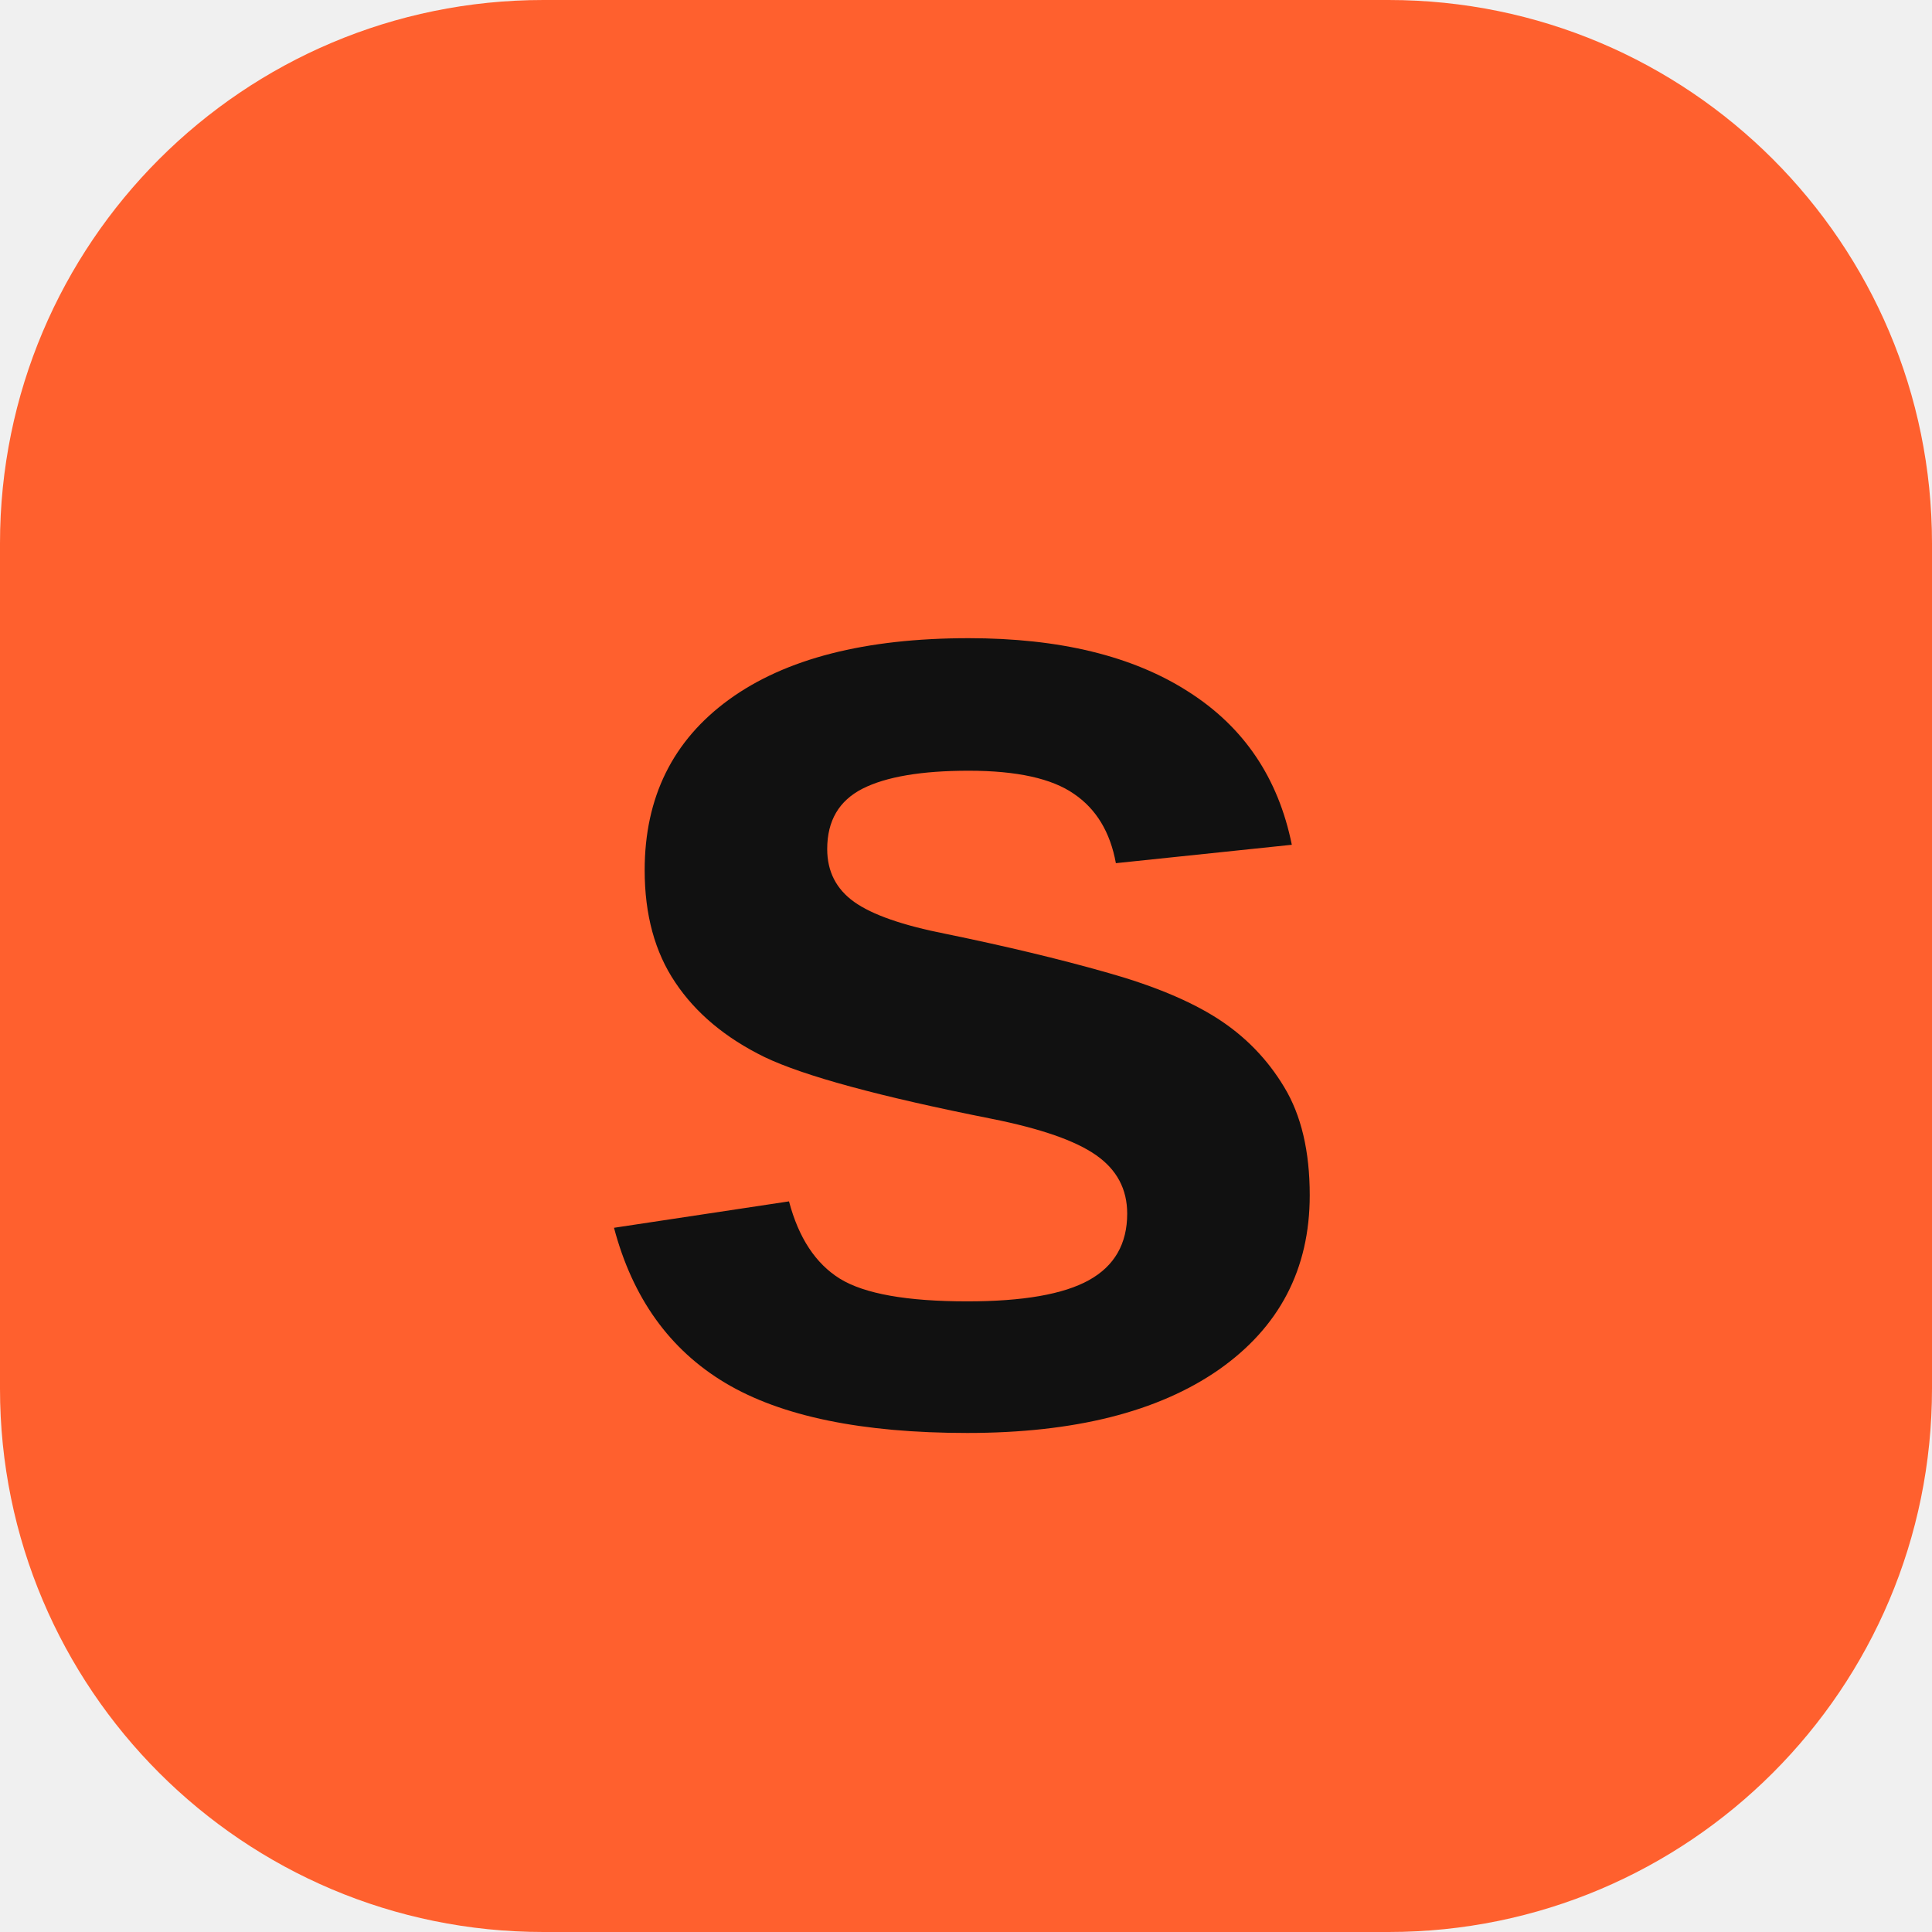
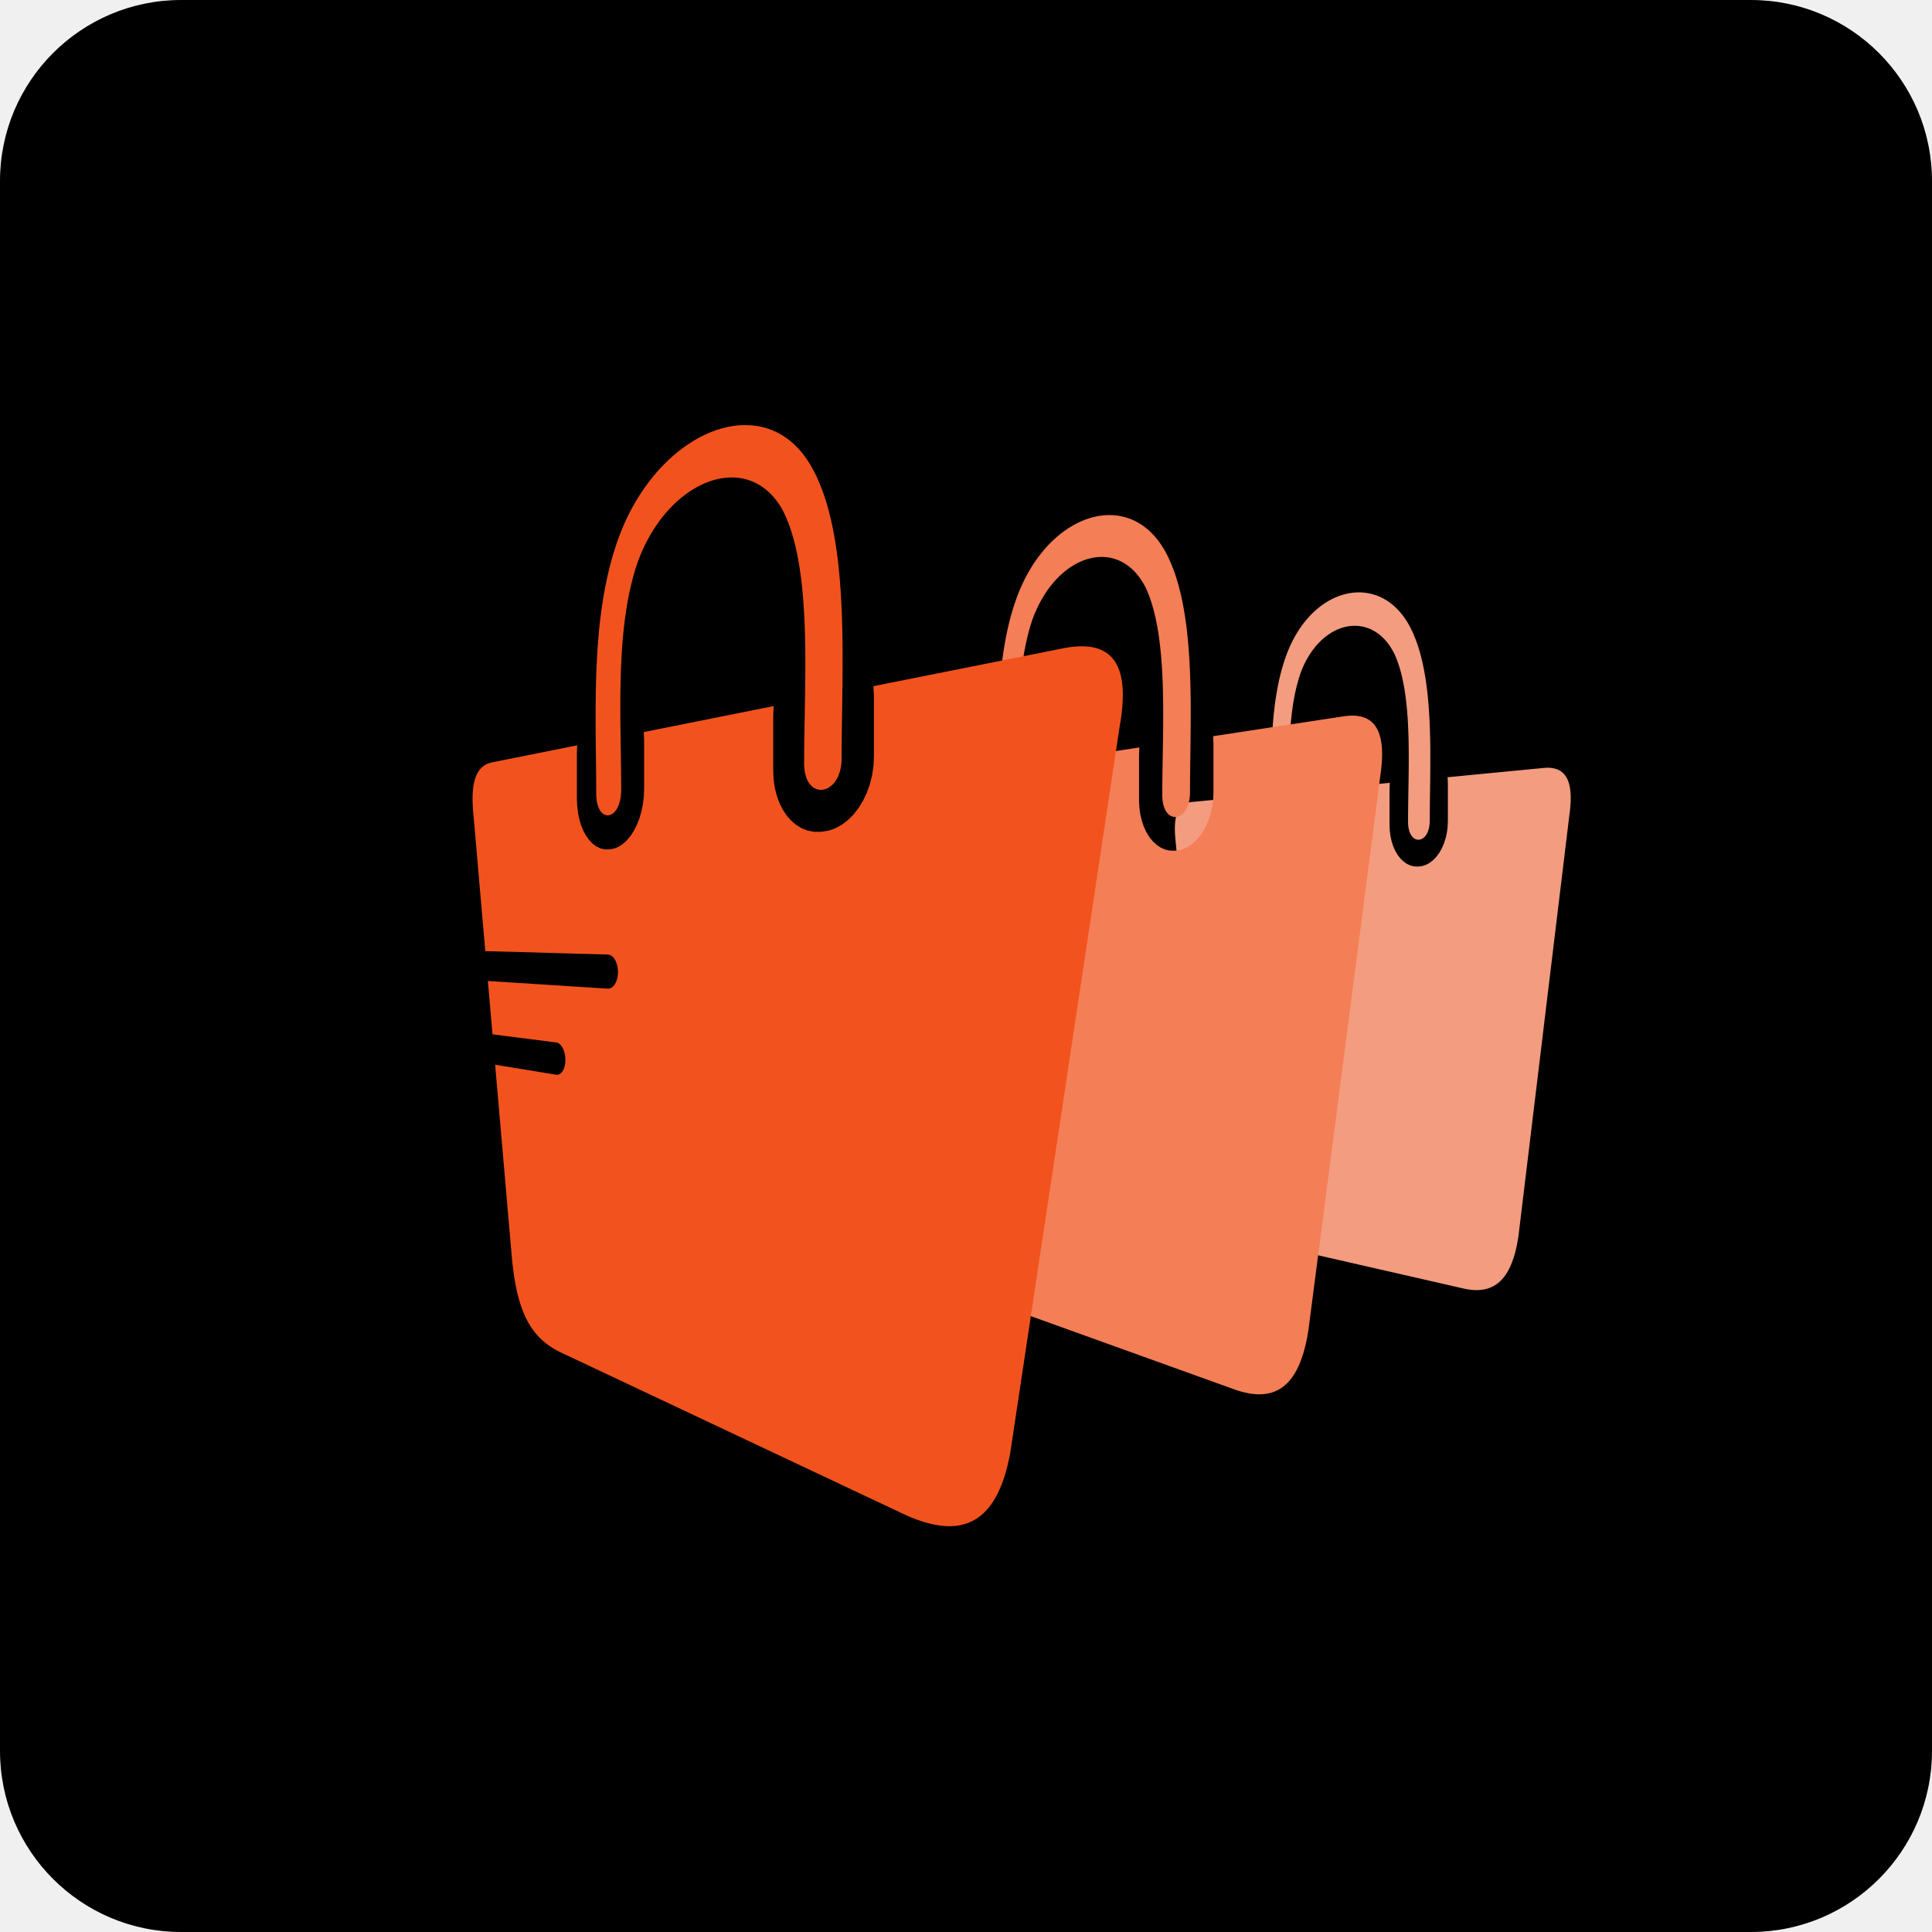
- <svg xmlns="http://www.w3.org/2000/svg" viewBox="0 0 64 64">
-   <rect width="64" height="64" rx="18" fill="#ff602e" />
-   <text x="32" y="47" text-anchor="middle" font-family="Arial,sans-serif" font-size="48" font-weight="bold" fill="#111">s</text>
+ <svg xmlns="http://www.w3.org/2000/svg" width="1024" height="1024" viewBox="0 0 1024 1024" fill="none">
+   <g clip-path="url(#clip0_574_6840)">
+     <rect width="1024" height="1024" rx="96" fill="black" />
+     <mask id="mask0_574_6840" style="mask-type:luminance" maskUnits="userSpaceOnUse" x="-469" y="-40" width="1596" height="1064">
+       <path d="M1127 -40H-469V1024H1127V-40Z" fill="white" />
+       <path d="M678.426 501.924L678.932 501.986L679.428 502.159L679.909 502.436L680.366 502.818L680.787 503.294L681.17 503.857L681.507 504.5L681.791 505.209L682.015 505.974L682.179 506.781L682.279 507.614L682.314 508.461L682.279 509.308L682.179 510.137L682.015 510.935L681.791 511.691L681.507 512.387L681.17 513.014L680.787 513.562L680.366 514.021L679.909 514.38L679.428 514.637L678.932 514.788L678.426 514.827L614.826 512.861L614.404 512.797L613.992 512.635L613.593 512.376L613.214 512.023L612.866 511.587L612.551 511.07L612.274 510.485L612.041 509.84L611.855 509.146L611.72 508.415L611.64 507.661L611.611 506.894L611.64 506.129L611.72 505.378L611.855 504.653L612.041 503.968L612.274 503.334L612.551 502.76L612.866 502.259L613.214 501.836L613.593 501.501L613.992 501.259L614.404 501.115L614.826 501.071L678.426 501.924Z" fill="black" />
+       <path d="M658.179 536.402L658.656 536.484L659.126 536.675L659.58 536.967L660.012 537.358L660.411 537.841L660.775 538.406L661.092 539.047L661.36 539.749L661.573 540.503L661.728 541.294L661.823 542.11L661.854 542.935L661.823 543.757L661.728 544.557L661.573 545.329L661.36 546.051L661.092 546.716L660.775 547.31L660.411 547.827L660.012 548.252L659.58 548.583L659.126 548.811L658.656 548.935L658.179 548.951L614.826 545.513L614.404 545.428L613.992 545.247L613.593 544.967L613.214 544.597L612.866 544.143L612.551 543.611L612.274 543.012L612.041 542.356L611.855 541.653L611.72 540.917L611.64 540.159L611.611 539.39L611.64 538.628L611.72 537.878L611.855 537.162L612.041 536.486L612.274 535.861L612.551 535.303L612.866 534.815L613.214 534.409L613.593 534.095L613.992 533.871L614.404 533.747L614.826 533.722L658.179 536.402Z" fill="black" />
+       <path d="M679.319 402.571L680.958 402.551L682.576 402.89L684.143 403.586L685.635 404.626L687.022 405.996L688.281 407.674L689.39 409.629L690.325 411.828L691.072 414.235L691.615 416.806L691.945 419.497L692.056 422.257V440.452L691.945 443.229L691.615 445.971L691.072 448.631L690.325 451.158L689.39 453.51L688.281 455.642L687.022 457.522L685.635 459.116L684.143 460.397L682.576 461.346L680.958 461.944L679.319 462.19L678.723 462.215L677.096 462.102L675.502 461.636L673.971 460.829L672.525 459.694L671.191 458.254L669.989 456.531L668.936 454.561L668.054 452.371L667.352 449.999L666.842 447.487L666.534 444.876L666.432 442.207V424.633L666.534 421.947L666.842 419.285L667.352 416.691L668.054 414.208L668.936 411.877L669.989 409.733L671.191 407.818L672.525 406.162L673.971 404.794L675.502 403.739L677.096 403.019L678.723 402.642L679.319 402.571Z" fill="black" />
+       <path d="M752.011 393.78L753.986 393.738L755.939 394.09L757.832 394.833L759.634 395.956L761.31 397.446L762.833 399.273L764.174 401.409L765.304 403.819L766.209 406.457L766.867 409.281L767.266 412.236L767.401 415.27V435.287L767.266 438.344L766.867 441.365L766.209 444.293L765.304 447.077L764.174 449.668L762.833 452.023L761.31 454.095L759.634 455.853L757.832 457.267L755.939 458.318L753.986 458.983L752.011 459.26L751.293 459.289L749.329 459.174L747.409 458.668L745.562 457.79L743.822 456.551L742.215 454.975L740.768 453.093L739.504 450.936L738.44 448.54L737.598 445.944L736.984 443.194L736.614 440.332L736.49 437.406V418.136L736.614 415.19L736.984 412.269L737.598 409.42L738.44 406.687L739.504 404.12L740.768 401.76L742.215 399.643L743.822 397.81L745.562 396.291L747.409 395.112L749.329 394.301L751.293 393.866L752.011 393.78Z" fill="black" />
+     </mask>
+     <g mask="url(#mask0_574_6840)">
+       <path d="M631.366 425.097L630.828 425.161L630.309 425.248L629.808 425.356L629.323 425.489L628.857 425.644L628.409 425.822L627.979 426.023L627.567 426.247L627.172 426.493L626.793 426.764L626.434 427.059L626.091 427.373L625.765 427.715L625.455 428.078L625.162 428.464L624.887 428.874L624.628 429.308L624.386 429.767L624.16 430.248L623.952 430.754L623.759 431.284L623.584 431.838L623.422 432.416L623.278 433.019L623.151 433.646L623.038 434.298L622.943 434.976L622.863 435.677L622.799 436.404L622.75 437.158L622.717 437.934L622.699 438.736V439.565L622.713 440.418L622.744 441.298L622.788 442.205L622.85 443.138L622.925 444.096L623.016 445.08L623.123 446.093L639.812 623.681L639.978 625.173L640.158 626.625L640.348 628.039L640.554 629.416L640.772 630.755L641.004 632.054L641.25 633.317L641.512 634.545L641.789 635.736L642.082 636.89L642.39 638.01L642.713 639.094L643.055 640.142L643.412 641.155L643.789 642.137L644.181 643.084L644.593 643.995L645.023 644.875L645.473 645.724L645.943 646.537L646.431 647.32L646.941 648.071L647.47 648.792L648.022 649.479L648.596 650.137L649.193 650.765L649.811 651.363L650.454 651.93L651.119 652.469L651.808 652.979L652.524 653.46L653.263 653.912L654.03 654.336L654.821 654.732L655.639 655.103L656.486 655.444L657.359 655.759L658.261 656.047L659.192 656.308L660.154 656.543L775.698 682.939L776.941 683.201L778.156 683.416L779.344 683.582L780.504 683.698L781.636 683.766L782.742 683.784L783.82 683.753L784.871 683.671L785.895 683.542L786.892 683.363L787.861 683.132L788.803 682.853L789.718 682.523L790.607 682.144L791.47 681.714L792.305 681.235L793.114 680.705L793.897 680.124L794.655 679.495L795.386 678.814L796.091 678.083L796.772 677.302L797.426 676.473L798.055 675.591L798.66 674.66L799.239 673.68L799.793 672.647L800.325 671.568L800.831 670.437L801.314 669.256L801.77 668.026L802.207 666.747L802.617 665.417L803.007 664.038L803.373 662.608L803.717 661.132L804.036 659.605L804.335 658.029L804.612 656.404L804.867 654.732L831.791 432.073L831.973 430.729L832.128 429.424L832.258 428.156L832.363 426.926L832.438 425.731L832.489 424.574L832.513 423.454L832.511 422.37L832.482 421.326L832.427 420.318L832.345 419.347L832.234 418.414L832.099 417.516L831.935 416.656L831.744 415.833L831.527 415.049L831.281 414.299L831.008 413.588L830.709 412.912L830.383 412.273L830.028 411.67L829.647 411.105L829.237 410.578L828.803 410.083L828.337 409.629L827.847 409.208L827.329 408.822L826.783 408.474L826.211 408.161L825.611 407.884L824.983 407.643L824.329 407.434L823.649 407.264L822.94 407.126L822.204 407.024L821.441 406.956L820.652 406.922L819.836 406.925L818.992 406.958L818.123 407.027L631.366 425.097Z" fill="#F39C7F" />
+     </g>
+     <path d="M673.993 440.702L673.989 438.54L673.978 436.348L673.96 434.127L673.935 431.877L673.911 429.605L673.882 427.309L673.856 424.99L673.827 422.651L673.802 420.297L673.78 417.925L673.765 415.54L673.754 413.142L673.751 410.732L673.758 408.314L673.776 405.889L673.805 403.457L673.847 401.023L673.902 398.585L673.975 396.147L674.066 393.711L674.175 391.275L674.303 388.843L674.454 386.418L674.627 383.999L674.827 381.59L675.048 379.189L675.301 376.8L675.58 374.426L675.888 372.063L676.23 369.717L676.604 367.39L677.014 365.08L677.458 362.793L677.941 360.525L678.462 358.282L679.025 356.061L679.63 353.866L680.277 351.7L680.971 349.561L681.714 347.453L682.744 344.771L683.855 342.191L685.045 339.717L686.307 337.35L687.639 335.089L689.038 332.934L690.501 330.886L692.024 328.948L693.602 327.122L695.233 325.406L696.913 323.804L698.64 322.314L700.407 320.942L702.214 319.687L704.056 318.55L705.926 317.535L707.824 316.642L709.743 315.875L711.683 315.232L713.636 314.72L715.6 314.336L717.568 314.084L719.537 313.968L721.503 313.988L723.46 314.146L725.407 314.445L727.333 314.886L729.237 315.471L731.114 316.205L732.959 317.085L734.765 318.118L736.527 319.302L738.243 320.64L739.903 322.134L741.506 323.786L743.042 325.595L744.51 327.565L745.9 329.698L747.207 331.994L748.431 334.452L749.313 336.428L750.142 338.462L750.92 340.555L751.647 342.705L752.326 344.909L752.96 347.163L753.545 349.464L754.088 351.811L754.587 354.201L755.046 356.63L755.465 359.097L755.843 361.598L756.189 364.129L756.497 366.692L756.775 369.279L757.018 371.89L757.233 374.521L757.42 377.17L757.579 379.834L757.714 382.512L757.825 385.199L757.916 387.894L757.987 390.594L758.038 393.296L758.076 395.998L758.096 398.698L758.105 401.391L758.1 404.078L758.089 406.756L758.067 409.418L758.04 412.067L758.009 414.698L757.976 417.311L757.941 419.901L757.907 422.465L757.874 425.003L757.847 427.513L757.825 429.991L757.81 432.436L757.805 434.845L757.783 435.812L757.721 436.729L757.619 437.603L757.479 438.427L757.304 439.205L757.096 439.935L756.859 440.618L756.593 441.251L756.302 441.837L755.985 442.375L755.649 442.865L755.292 443.304L754.919 443.696L754.529 444.04L754.128 444.335L753.718 444.581L753.297 444.776L752.871 444.924L752.441 445.022L752.011 445.073H751.579L751.151 445.024L750.727 444.927L750.311 444.778L749.903 444.581L749.506 444.335L749.123 444.04L748.755 443.694L748.404 443.3L748.074 442.856L747.764 442.362L747.478 441.819L747.218 441.225L746.988 440.58L746.784 439.884L746.616 439.139L746.478 438.343L746.378 437.496L746.318 436.599L746.296 435.65L746.303 433.44L746.316 431.206L746.339 428.945L746.367 426.659L746.401 424.354L746.436 422.029L746.474 419.686L746.514 417.329L746.551 414.957L746.584 412.577L746.616 410.185L746.642 407.789L746.66 405.386L746.671 402.981V400.576L746.66 398.173L746.635 395.774L746.598 393.38L746.545 390.997L746.474 388.623L746.385 386.263L746.276 383.917L746.146 381.59L745.991 379.282L745.813 376.995L745.609 374.734L745.376 372.499L745.117 370.296L744.827 368.121L744.505 365.982L744.153 363.881L743.763 361.815L743.339 359.793L742.878 357.814L742.38 355.879L741.841 353.995L741.262 352.159L740.642 350.377L739.977 348.65L739.267 346.981L738.347 345.186L737.368 343.508L736.332 341.945L735.246 340.495L734.109 339.161L732.928 337.939L731.706 336.831L730.445 335.833L729.153 334.945L727.827 334.167L726.475 333.495L725.098 332.932L723.702 332.475L722.288 332.121L720.862 331.872L719.424 331.724L717.981 331.679L716.531 331.733L715.083 331.886L713.636 332.134L712.195 332.482L710.761 332.923L709.34 333.459L707.933 334.087L706.543 334.807L705.173 335.618L703.825 336.521L702.504 337.509L701.209 338.587L699.948 339.75L698.718 341.001L697.525 342.335L696.373 343.756L695.26 345.257L694.191 346.844L693.169 348.511L692.196 350.26L691.274 352.09L690.408 354.001L689.596 355.992L688.976 357.787L688.393 359.618L687.852 361.478L687.346 363.371L686.881 365.293L686.449 367.244L686.05 369.219L685.686 371.22L685.351 373.246L685.048 375.295L684.773 377.365L684.525 379.453L684.301 381.561L684.103 383.685L683.93 385.826L683.777 387.981L683.647 390.146L683.536 392.325L683.443 394.513L683.367 396.71L683.308 398.915L683.261 401.123L683.23 403.338L683.208 405.552L683.199 407.769V409.985L683.208 412.198L683.226 414.408L683.245 416.613L683.272 418.81L683.303 420.998L683.334 423.177L683.367 425.345L683.399 427.497L683.429 429.634L683.458 431.755L683.483 433.859L683.5 435.94L683.514 438L683.518 440.037L683.5 440.915L683.447 441.75L683.363 442.542L683.248 443.291L683.104 443.998L682.933 444.661L682.736 445.279L682.516 445.855L682.275 446.385L682.013 446.873L681.734 447.316L681.439 447.715L681.131 448.07L680.809 448.38L680.477 448.646L680.138 448.868L679.79 449.043L679.437 449.176L679.08 449.265L678.724 449.307L678.367 449.305L678.012 449.258L677.662 449.167L677.318 449.032L676.979 448.85L676.651 448.624L676.334 448.354L676.028 448.039L675.74 447.678L675.465 447.272L675.208 446.82L674.971 446.323L674.756 445.78L674.565 445.193L674.397 444.561L674.255 443.88L674.144 443.156L674.06 442.384L674.009 441.566L673.993 440.702Z" fill="#F39C7F" />
+     <mask id="mask1_574_6840" style="mask-type:luminance" maskUnits="userSpaceOnUse" x="-312" y="-40" width="1597" height="1064">
+       <path d="M1284.99 -40H-311.005V1024H1284.99V-40Z" fill="white" />
+       <path d="M534.225 503.835L534.806 503.915L535.378 504.123L535.93 504.46L536.453 504.919L536.941 505.491L537.382 506.169L537.77 506.941L538.096 507.792L538.357 508.707L538.546 509.674L538.661 510.671L538.701 511.686L538.661 512.697L538.546 513.686L538.357 514.639L538.096 515.537L537.77 516.366L537.382 517.111L536.941 517.758L536.453 518.297L535.93 518.718L535.378 519.017L534.806 519.185L534.225 519.223L464.318 515.818L463.875 515.738L463.441 515.546L463.022 515.244L462.625 514.836L462.257 514.333L461.927 513.739L461.636 513.067L461.392 512.329L461.197 511.538L461.058 510.702L460.971 509.842L460.942 508.969L460.971 508.098L461.058 507.242L461.197 506.417L461.392 505.639L461.636 504.917L461.927 504.267L462.257 503.698L462.625 503.219L463.022 502.84L463.441 502.565L463.875 502.403L464.318 502.356L534.225 503.835Z" fill="black" />
+       <path d="M511.303 544.211L511.837 544.327L512.362 544.566L512.87 544.927L513.353 545.404L513.801 545.987L514.207 546.667L514.561 547.432L514.863 548.272L515.102 549.168L515.275 550.108L515.381 551.072L515.417 552.047L515.381 553.014L515.275 553.954L515.102 554.856L514.863 555.698L514.561 556.47L514.207 557.157L513.801 557.746L513.353 558.232L512.87 558.6L512.362 558.848L511.837 558.97L511.303 558.968L464.318 553.096L463.875 552.983L463.441 552.759L463.022 552.424L462.625 551.988L462.257 551.453L461.927 550.837L461.636 550.143L461.392 549.385L461.197 548.578L461.058 547.734L460.971 546.867L460.942 545.991L460.971 545.12L461.058 544.273L461.197 543.46L461.392 542.695L461.636 541.993L461.927 541.363L462.257 540.82L462.625 540.368L463.022 540.02L463.441 539.778L463.875 539.65L464.318 539.634L511.303 544.211Z" fill="black" />
+       <path d="M535.252 385.283L537.138 385.137L539.002 385.423L540.815 386.136L542.542 387.271L544.154 388.814L545.619 390.736L546.909 393.006L548.002 395.586L548.873 398.432L549.509 401.491L549.897 404.708L550.026 408.024V429.931L549.897 433.28L549.509 436.597L548.873 439.817L548.002 442.883L546.909 445.743L545.619 448.341L544.154 450.635L542.542 452.585L540.815 454.159L539.002 455.334L537.138 456.094L535.252 456.427L534.567 456.471L532.7 456.378L530.876 455.864L529.127 454.942L527.48 453.632L525.962 451.958L524.596 449.95L523.403 447.645L522.402 445.08L521.608 442.298L521.034 439.343L520.684 436.266L520.568 433.112V412.329L520.684 409.145L521.034 405.98L521.608 402.879L522.402 399.895L523.403 397.076L524.596 394.469L525.962 392.113L527.48 390.053L529.127 388.324L530.876 386.959L532.7 385.981L534.567 385.414L535.252 385.283Z" fill="black" />
+       <path d="M623.3 368.501L625.824 368.268L628.327 368.534L630.761 369.299L633.084 370.555L635.25 372.289L637.222 374.47L638.963 377.064L640.434 380.025L641.611 383.303L642.469 386.837L642.992 390.565L643.168 394.416V419.872L642.992 423.767L642.469 427.626L641.611 431.379L640.434 434.956L638.963 438.292L637.222 441.327L635.25 444.009L633.084 446.292L630.761 448.141L628.327 449.524L625.824 450.426L623.3 450.834L622.382 450.892L619.884 450.805L617.445 450.234L615.109 449.187L612.912 447.695L610.888 445.782L609.071 443.484L607.484 440.839L606.154 437.896L605.099 434.701L604.334 431.305L603.871 427.765L603.715 424.132V400.179L603.871 396.508L604.334 392.848L605.099 389.26L606.154 385.797L607.484 382.514L609.071 379.469L610.888 376.707L612.912 374.279L615.109 372.229L617.445 370.591L619.884 369.398L622.382 368.676L623.3 368.501Z" fill="black" />
+     </mask>
+     <g mask="url(#mask1_574_6840)">
+       <path d="M481.918 414.758L481.34 414.86L480.781 414.988L480.243 415.139L479.722 415.319L479.223 415.52L478.742 415.749L478.283 416.004L477.84 416.281L477.416 416.587L477.013 416.917L476.627 417.272L476.261 417.653L475.913 418.061L475.583 418.495L475.271 418.954L474.978 419.44L474.701 419.952L474.444 420.488L474.202 421.053L473.98 421.645L473.774 422.261L473.586 422.906L473.415 423.578L473.262 424.276L473.127 425.003L473.007 425.757L472.905 426.537L472.819 427.346L472.752 428.184L472.699 429.049L472.666 429.942L472.648 430.864L472.646 431.815L472.661 432.795L472.693 433.804L472.741 434.843L472.806 435.912L472.888 437.009L472.983 438.135L473.098 439.294L491.058 644.903L491.239 646.652L491.434 648.359L491.643 650.022L491.867 651.644L492.104 653.222L492.357 654.759L492.627 656.255L492.911 657.711L493.212 659.128L493.531 660.502L493.868 661.841L494.223 663.138L494.595 664.399L494.988 665.622L495.398 666.808L495.828 667.957L496.28 669.069L496.75 670.147L497.244 671.189L497.759 672.197L498.295 673.17L498.856 674.11L499.439 675.017L500.046 675.89L500.678 676.73L501.334 677.539L502.017 678.317L502.726 679.064L503.462 679.78L504.225 680.465L505.016 681.121L505.836 681.747L506.685 682.345L507.563 682.915L508.474 683.453L509.416 683.968L510.389 684.453L511.396 684.912L512.435 685.344L513.51 685.75L654.069 736.352L655.714 736.917L657.325 737.416L658.904 737.848L660.446 738.212L661.956 738.509L663.432 738.739L664.875 738.901L666.283 738.992L667.655 739.016L668.994 738.97L670.297 738.855L671.567 738.671L672.804 738.416L674.004 738.092L675.172 737.695L676.304 737.23L677.402 736.696L678.466 736.088L679.494 735.412L680.489 734.663L681.452 733.845L682.378 732.956L683.274 731.994L684.134 730.963L684.961 729.862L685.754 728.689L686.514 727.445L687.242 726.133L687.938 724.748L688.6 723.294L689.23 721.768L689.828 720.175L690.396 718.51L690.93 716.774L691.435 714.972L691.908 713.099L692.351 711.157L692.763 709.147L693.147 707.068L693.499 704.922L731.493 411.934L731.754 410.127L731.98 408.374L732.167 406.669L732.317 405.016L732.428 403.415L732.501 401.864L732.537 400.365L732.535 398.918L732.493 397.523L732.41 396.18L732.293 394.888L732.133 393.649L731.936 392.46L731.701 391.326L731.426 390.242L731.112 389.209L730.759 388.229L730.367 387.3L729.937 386.422L729.467 385.598L728.957 384.824L728.409 384.101L727.822 383.432L727.197 382.811L726.532 382.244L725.829 381.725L725.087 381.257L724.306 380.841L723.488 380.475L722.633 380.158L721.737 379.89L720.804 379.673L719.835 379.504L718.827 379.384L717.783 379.313L716.701 379.291L715.582 379.316L714.427 379.389L713.234 379.508L712.006 379.677L481.918 414.758Z" fill="#F47E56" />
+     </g>
+     <path d="M529.151 431.013L529.145 428.444L529.131 425.837L529.111 423.197L529.087 420.526L529.058 417.824L529.025 415.095L528.994 412.342L528.963 409.564L528.934 406.765L528.91 403.947L528.89 401.112L528.879 398.264L528.876 395.4L528.883 392.525L528.903 389.641L528.936 386.748L528.983 383.851L529.049 380.949L529.131 378.043L529.233 375.14L529.357 372.236L529.506 369.334L529.677 366.435L529.876 363.544L530.102 360.658L530.357 357.783L530.643 354.917L530.962 352.062L531.317 349.222L531.707 346.394L532.137 343.583L532.605 340.79L533.115 338.015L533.669 335.26L534.267 332.526L534.912 329.815L535.608 327.129L536.353 324.464L537.153 321.829L538.007 319.22L539.197 315.886L540.483 312.661L541.859 309.548L543.322 306.545L544.872 303.657L546.501 300.881L548.206 298.224L549.986 295.681L551.834 293.26L553.75 290.959L555.729 288.783L557.766 286.732L559.857 284.813L562 283.024L564.188 281.37L566.418 279.854L568.688 278.48L570.989 277.247L573.318 276.165L575.673 275.234L578.044 274.461L580.432 273.845L582.823 273.39L585.222 273.104L587.614 272.991L589.999 273.051L592.368 273.29L594.716 273.712L597.035 274.321L599.322 275.121L601.565 276.117L603.764 277.309L605.906 278.706L607.985 280.308L609.995 282.122L611.928 284.145L613.777 286.387L615.535 288.847L617.193 291.527L618.742 294.431L619.862 296.778L620.917 299.214L621.908 301.732L622.837 304.333L623.703 307.01L624.51 309.759L625.259 312.579L625.953 315.463L626.594 318.406L627.181 321.41L627.718 324.467L628.205 327.572L628.649 330.724L629.045 333.918L629.4 337.15L629.715 340.418L629.99 343.714L630.231 347.039L630.435 350.386L630.61 353.751L630.754 357.134L630.87 360.53L630.961 363.932L631.027 367.339L631.074 370.748L631.1 374.158L631.111 377.558L631.107 380.952L631.091 384.334L631.065 387.699L631.029 391.046L630.989 394.371L630.947 397.674L630.901 400.946L630.856 404.187L630.816 407.394L630.781 410.566L630.752 413.696L630.734 416.784L630.728 419.828L630.699 421.049L630.619 422.213L630.486 423.319L630.307 424.367L630.083 425.358L629.815 426.289L629.511 427.163L629.167 427.974L628.793 428.728L628.387 429.421L627.955 430.053L627.498 430.625L627.019 431.135L626.521 431.585L626.006 431.973L625.481 432.301L624.945 432.567L624.399 432.771L623.85 432.915L623.3 432.995L622.75 433.015L622.203 432.972L621.664 432.866L621.132 432.7L620.613 432.471L620.11 432.179L619.622 431.826L619.155 431.41L618.709 430.931L618.29 430.388L617.898 429.783L617.534 429.113L617.206 428.382L616.911 427.586L616.656 426.724L616.441 425.799L616.269 424.811L616.142 423.753L616.065 422.632L616.038 421.446L616.045 418.679L616.062 415.88L616.091 413.047L616.127 410.185L616.169 407.295L616.213 404.382L616.262 401.447L616.311 398.492L616.359 395.52L616.404 392.534L616.441 389.539L616.475 386.533L616.499 383.523L616.51 380.511L616.512 377.5L616.497 374.49L616.468 371.489L616.419 368.494L616.353 365.513L616.262 362.547L616.149 359.601L616.011 356.675L615.845 353.773L615.65 350.9L615.426 348.056L615.167 345.25L614.874 342.479L614.546 339.748L614.18 337.064L613.775 334.424L613.327 331.837L612.837 329.303L612.303 326.825L611.722 324.409L611.095 322.057L610.416 319.77L609.689 317.555L608.909 315.412L608.076 313.346L607.187 311.359L606.036 309.247L604.813 307.29L603.52 305.485L602.164 303.834L600.752 302.333L599.284 300.983L597.768 299.777L596.208 298.72L594.609 297.802L592.976 297.029L591.311 296.393L589.622 295.892L587.908 295.526L586.179 295.293L584.439 295.189L582.688 295.211L580.933 295.36L579.175 295.63L577.421 296.02L575.673 296.53L573.935 297.155L572.21 297.895L570.503 298.744L568.819 299.704L567.156 300.773L565.52 301.945L563.915 303.222L562.344 304.599L560.808 306.077L559.313 307.653L557.859 309.327L556.452 311.096L555.091 312.958L553.783 314.913L552.528 316.959L551.329 319.093L550.19 321.319L549.112 323.633L548.097 326.034L547.153 328.521L546.426 330.751L545.75 333.014L545.118 335.311L544.533 337.638L543.99 339.994L543.486 342.377L543.025 344.789L542.602 347.227L542.214 349.688L541.862 352.173L541.542 354.68L541.257 357.205L540.999 359.749L540.771 362.312L540.569 364.89L540.392 367.483L540.241 370.088L540.113 372.706L540.004 375.332L539.918 377.966L539.847 380.608L539.796 383.255L539.758 385.906L539.734 388.559L539.725 391.213V393.864L539.734 396.51L539.754 399.155L539.778 401.791L539.809 404.417L539.842 407.035L539.88 409.642L539.918 412.231L539.955 414.807L539.991 417.365L540.024 419.901L540.051 422.417L540.073 424.906L540.086 427.371L540.091 429.807L540.071 430.86L540.011 431.862L539.913 432.813L539.78 433.715L539.612 434.566L539.414 435.366L539.188 436.113L538.933 436.81L538.654 437.455L538.353 438.049L538.031 438.587L537.692 439.075L537.335 439.512L536.965 439.893L536.584 440.223L536.191 440.5L535.792 440.724L535.387 440.895L534.977 441.01L534.567 441.074L534.159 441.085L533.751 441.043L533.347 440.946L532.953 440.797L532.565 440.593L532.19 440.336L531.827 440.026L531.477 439.66L531.146 439.241L530.832 438.769L530.539 438.241L530.269 437.658L530.022 437.022L529.803 436.331L529.612 435.584L529.451 434.781L529.322 433.923L529.229 433.01L529.169 432.039L529.151 431.013Z" fill="#F47E56" />
+     <mask id="mask2_574_6840" style="mask-type:luminance" maskUnits="userSpaceOnUse" x="-126" y="-40" width="1597" height="1064">
+       <path d="M1470.55 -40H-125.448V1024H1470.55V-40Z" fill="white" />
+       <path d="M322.126 505.914L322.826 506.012L323.516 506.262L324.185 506.663L324.821 507.209L325.411 507.887L325.945 508.689L326.415 509.603L326.812 510.609L327.129 511.693L327.357 512.835L327.497 514.012L327.546 515.206L327.497 516.399L327.357 517.565L327.129 518.684L326.812 519.737L326.415 520.708L325.945 521.579L325.411 522.333L324.821 522.958L324.185 523.444L323.516 523.783L322.826 523.971L322.126 524.004L241.189 518.842L240.697 518.744L240.213 518.52L239.75 518.175L239.311 517.709L238.906 517.137L238.538 516.463L238.216 515.705L237.948 514.87L237.733 513.976L237.576 513.036L237.482 512.068L237.449 511.083L237.482 510.104L237.576 509.144L237.733 508.217L237.948 507.344L238.216 506.535L238.538 505.803L238.906 505.165L239.311 504.631L239.75 504.205L240.213 503.901L240.697 503.722L241.189 503.671L322.126 505.914Z" fill="black" />
+       <path d="M294.828 552.524L295.453 552.677L296.071 552.976L296.667 553.413L297.235 553.985L297.763 554.679L298.241 555.483L298.66 556.388L299.015 557.374L299.296 558.425L299.503 559.522L299.627 560.648L299.669 561.783L299.627 562.905L299.503 563.993L299.296 565.033L299.015 566.002L298.66 566.884L298.241 567.666L297.763 568.331L297.235 568.872L296.667 569.278L296.071 569.542L295.453 569.659L294.828 569.63L241.189 560.852L240.697 560.708L240.213 560.435L239.75 560.041L239.311 559.533L238.906 558.919L238.538 558.21L238.216 557.419L237.948 556.559L237.733 555.643L237.576 554.688L237.482 553.708L237.449 552.724L237.482 551.746L237.576 550.795L237.733 549.884L237.948 549.031L238.216 548.248L238.538 547.552L238.906 546.949L239.311 546.453L239.75 546.074L240.213 545.814L240.697 545.684L241.189 545.681L294.828 552.524Z" fill="black" />
+       <path d="M323.365 366.459L325.648 366.14L327.911 366.33L330.117 367.033L332.223 368.241L334.191 369.939L335.984 372.102L337.565 374.698L338.906 377.677L339.979 380.991L340.761 384.578L341.238 388.371L341.397 392.301V418.309L341.238 422.29L340.761 426.242L339.979 430.09L338.906 433.761L337.565 437.186L335.984 440.307L334.191 443.069L332.223 445.421L330.117 447.332L327.911 448.768L325.648 449.71L323.365 450.154L322.538 450.222L320.284 450.16L318.087 449.604L315.985 448.569L314.01 447.079L312.193 445.164L310.561 442.856L309.14 440.201L307.948 437.237L307.003 434.018L306.321 430.596L305.906 427.02L305.767 423.35V399.119L305.906 395.402L306.321 391.689L307.003 388.036L307.948 384.505L309.14 381.144L310.561 378.014L312.193 375.166L314.01 372.646L315.985 370.498L318.087 368.764L320.284 367.476L322.538 366.665L323.365 366.459Z" fill="black" />
+       <path d="M435.978 338.347L439.4 337.802L442.803 337.88L446.121 338.589L449.3 339.93L452.273 341.885L454.986 344.428L457.387 347.518L459.421 351.104L461.051 355.123L462.241 359.499L462.966 364.152L463.207 368.988V401.079L462.966 405.998L462.241 410.89L461.051 415.662L459.421 420.222L457.387 424.487L454.986 428.375L452.273 431.822L449.3 434.768L446.121 437.164L442.803 438.98L439.4 440.19L435.978 440.782L434.739 440.886L431.369 440.861L428.091 440.232L424.959 439.019L422.024 437.248L419.326 434.961L416.908 432.194L414.804 429L413.042 425.433L411.648 421.55L410.637 417.411L410.027 413.084L409.821 408.631V379.205L410.027 374.685L410.637 370.152L411.648 365.679L413.042 361.332L414.804 357.178L416.908 353.283L419.326 349.712L422.024 346.525L424.959 343.778L428.091 341.522L431.369 339.804L434.739 338.658L435.978 338.347Z" fill="black" />
+     </mask>
+     <g mask="url(#mask2_574_6840)">
+       <path d="M260.928 404.036L260.272 404.182L259.64 404.357L259.028 404.559L258.443 404.787L257.878 405.045L257.334 405.328L256.816 405.641L256.317 405.982L255.84 406.348L255.384 406.745L254.952 407.168L254.537 407.62L254.145 408.099L253.774 408.607L253.424 409.143L253.094 409.708L252.784 410.302L252.493 410.925L252.223 411.577L251.972 412.258L251.742 412.967L251.531 413.705L251.341 414.474L251.168 415.274L251.015 416.104L250.882 416.961L250.766 417.85L250.671 418.772L250.596 419.723L250.538 420.705L250.498 421.718L250.478 422.762L250.476 423.84L250.494 424.948L250.529 426.09L250.582 427.264L250.656 428.47L250.747 429.712L250.855 430.984L250.984 432.292L271.342 667.086L271.55 669.109L271.774 671.084L272.013 673.013L272.268 674.895L272.541 676.728L272.831 678.519L273.142 680.264L273.467 681.966L273.815 683.622L274.181 685.238L274.569 686.812L274.975 688.341L275.405 689.833L275.855 691.283L276.327 692.695L276.823 694.067L277.344 695.399L277.887 696.696L278.457 697.955L279.051 699.176L279.672 700.364L280.319 701.515L280.995 702.632L281.698 703.716L282.429 704.764L283.192 705.782L283.983 706.766L284.806 707.719L285.661 708.641L286.55 709.533L287.47 710.395L288.425 711.228L289.418 712.031L290.445 712.807L291.509 713.556L292.611 714.276L293.752 714.97L294.934 715.639L296.157 716.282L297.421 716.901L478.456 802.26L480.777 803.32L483.053 804.291L485.288 805.171L487.48 805.96L489.628 806.658L491.731 807.263L493.791 807.775L495.803 808.192L497.772 808.516L499.696 808.742L501.571 808.872L503.402 808.908L505.184 808.846L506.922 808.684L508.611 808.427L510.254 808.07L511.848 807.613L513.397 807.059L514.896 806.405L516.348 805.652L517.753 804.796L519.11 803.843L520.419 802.79L521.681 801.635L522.893 800.38L524.061 799.028L525.179 797.574L526.252 796.018L527.276 794.364L528.253 792.611L529.184 790.758L530.069 788.807L530.907 786.757L531.7 784.607L532.447 782.359L533.15 780.014L533.806 777.571L534.418 775.031L534.985 772.395L535.511 769.662L593.481 384.795L593.893 382.357L594.246 379.99L594.54 377.691L594.773 375.465L594.948 373.311L595.064 371.227L595.119 369.217L595.115 367.277L595.048 365.411L594.922 363.617L594.735 361.899L594.487 360.252L594.179 358.679L593.809 357.18L593.379 355.755L592.887 354.405L592.335 353.126L591.721 351.922L591.047 350.792L590.311 349.736L589.517 348.752L588.662 347.843L587.746 347.006L586.771 346.243L585.738 345.551L584.643 344.933L583.493 344.388L582.28 343.913L581.012 343.51L579.687 343.177L578.303 342.916L576.863 342.723L575.366 342.601L573.815 342.548L572.208 342.561L570.545 342.645L568.832 342.794L567.063 343.011L565.241 343.293L563.367 343.638L260.928 404.036Z" fill="#F2531E" />
+     </g>
+     <path d="M316.014 420.526L316.008 417.513L315.992 414.461L315.968 411.366L315.937 408.237L315.904 405.073L315.866 401.877L315.826 398.652L315.788 395.398L315.755 392.121L315.726 388.821L315.702 385.5L315.689 382.162L315.684 378.806L315.693 375.436L315.717 372.056L315.757 368.665L315.815 365.266L315.892 361.859L315.992 358.45L316.114 355.037L316.265 351.621L316.44 348.207L316.646 344.793L316.885 341.386L317.156 337.981L317.464 334.583L317.808 331.194L318.193 327.814L318.619 324.444L319.089 321.086L319.605 317.741L320.171 314.409L320.785 311.093L321.452 307.793L322.174 304.51L322.955 301.247L323.795 298.002L324.699 294.779L325.668 291.576L326.703 288.397L328.148 284.314L329.711 280.341L331.389 276.482L333.176 272.738L335.069 269.107L337.064 265.594L339.159 262.2L341.346 258.928L343.627 255.779L345.995 252.76L348.446 249.869L350.976 247.114L353.582 244.498L356.256 242.024L358.996 239.699L361.797 237.527L364.655 235.509L367.561 233.656L370.511 231.969L373.501 230.46L376.525 229.128L379.573 227.984L382.641 227.031L385.722 226.279L388.81 225.732L391.893 225.399L394.968 225.286L398.024 225.399L401.052 225.747L404.045 226.335L406.993 227.17L409.886 228.261L412.714 229.613L415.47 231.233L418.138 233.129L420.712 235.305L423.179 237.766L425.529 240.521L427.75 243.569L429.834 246.921L431.341 249.656L432.762 252.513L434.098 255.49L435.353 258.583L436.526 261.781L437.618 265.082L438.636 268.482L439.576 271.976L440.445 275.556L441.243 279.218L441.972 282.955L442.637 286.765L443.24 290.642L443.781 294.577L444.264 298.569L444.694 302.61L445.071 306.695L445.397 310.821L445.678 314.981L445.915 319.169L446.113 323.383L446.27 327.614L446.394 331.859L446.487 336.113L446.549 340.373L446.587 344.631L446.6 348.885L446.596 353.128L446.574 357.36L446.536 361.569L446.49 365.758L446.434 369.921L446.377 374.051L446.314 378.147L446.255 382.204L446.197 386.218L446.148 390.184L446.111 394.101L446.084 397.962L446.075 401.766L446.037 403.296L445.927 404.754L445.747 406.146L445.501 407.467L445.195 408.718L444.832 409.895L444.415 411.001L443.949 412.034L443.437 412.993L442.885 413.88L442.296 414.691L441.673 415.427L441.023 416.09L440.345 416.675L439.649 417.185L438.933 417.617L438.206 417.977L437.468 418.256L436.725 418.46L435.978 418.588L435.236 418.639L434.497 418.613L433.768 418.506L433.052 418.325L432.354 418.065L431.673 417.728L431.017 417.314L430.388 416.819L429.789 416.245L429.224 415.594L428.696 414.864L428.211 414.053L427.77 413.162L427.375 412.191L427.032 411.138L426.743 410.003L426.513 408.786L426.342 407.487L426.238 406.102L426.203 404.632L426.212 401.207L426.236 397.738L426.274 394.229L426.32 390.683L426.378 387.103L426.44 383.492L426.504 379.852L426.568 376.188L426.633 372.506L426.693 368.804L426.746 365.089L426.788 361.365L426.819 357.637L426.837 353.904L426.839 350.173L426.819 346.447L426.779 342.73L426.715 339.028L426.624 335.341L426.504 331.677L426.353 328.04L426.167 324.431L425.945 320.858L425.684 317.322L425.382 313.829L425.037 310.384L424.647 306.99L424.205 303.652L423.718 300.376L423.175 297.164L422.578 294.023L421.924 290.955L421.211 287.965L420.437 285.056L419.601 282.237L418.699 279.508L417.731 276.877L416.695 274.343L415.589 271.916L414.412 269.597L412.887 267.163L411.271 264.936L409.567 262.91L407.78 261.083L405.922 259.454L403.996 258.02L402.01 256.774L399.973 255.714L397.885 254.839L395.759 254.143L393.595 253.62L391.405 253.269L389.191 253.085L386.959 253.065L384.716 253.205L382.466 253.5L380.213 253.945L377.966 254.539L375.727 255.275L373.501 256.153L371.294 257.166L369.108 258.312L366.947 259.587L364.819 260.988L362.724 262.511L360.669 264.153L358.654 265.913L356.686 267.786L354.768 269.768L352.902 271.861L351.093 274.057L349.344 276.356L347.657 278.759L346.035 281.259L344.483 283.857L343.002 286.55L341.597 289.339L340.271 292.221L339.026 295.195L337.864 298.259L336.973 300.988L336.142 303.749L335.37 306.54L334.652 309.36L333.989 312.208L333.375 315.086L332.812 317.987L332.294 320.913L331.821 323.861L331.391 326.834L331.003 329.826L330.653 332.837L330.341 335.867L330.061 338.912L329.815 341.976L329.603 345.05L329.419 348.14L329.261 351.239L329.13 354.347L329.024 357.464L328.94 360.587L328.875 363.713L328.829 366.842L328.802 369.975L328.789 373.105V376.232L328.802 379.356L328.824 382.472L328.853 385.58L328.891 388.679L328.933 391.764L328.977 394.835L329.024 397.889L329.071 400.926L329.113 403.941L329.153 406.931L329.186 409.897L329.212 412.836L329.23 415.742L329.237 418.617L329.21 419.861L329.137 421.044L329.017 422.173L328.856 423.241L328.654 424.252L328.412 425.203L328.137 426.096L327.827 426.927L327.49 427.699L327.124 428.408L326.732 429.058L326.32 429.645L325.887 430.173L325.44 430.636L324.976 431.039L324.502 431.381L324.019 431.658L323.529 431.873L323.035 432.028L322.538 432.117L322.044 432.145L321.552 432.11L321.066 432.012L320.59 431.851L320.122 431.627L319.67 431.339L319.231 430.986L318.812 430.572L318.413 430.093L318.034 429.55L317.681 428.942L317.358 428.271L317.061 427.533L316.797 426.73L316.569 425.863L316.376 424.93L316.22 423.931L316.107 422.862L316.039 421.727L316.014 420.526Z" fill="#F2531E" />
+   </g>
+   <defs>
+     <clipPath id="clip0_574_6840">
+       <rect width="1024" height="1024" rx="96" fill="white" />
+     </clipPath>
+   </defs>
</svg>
